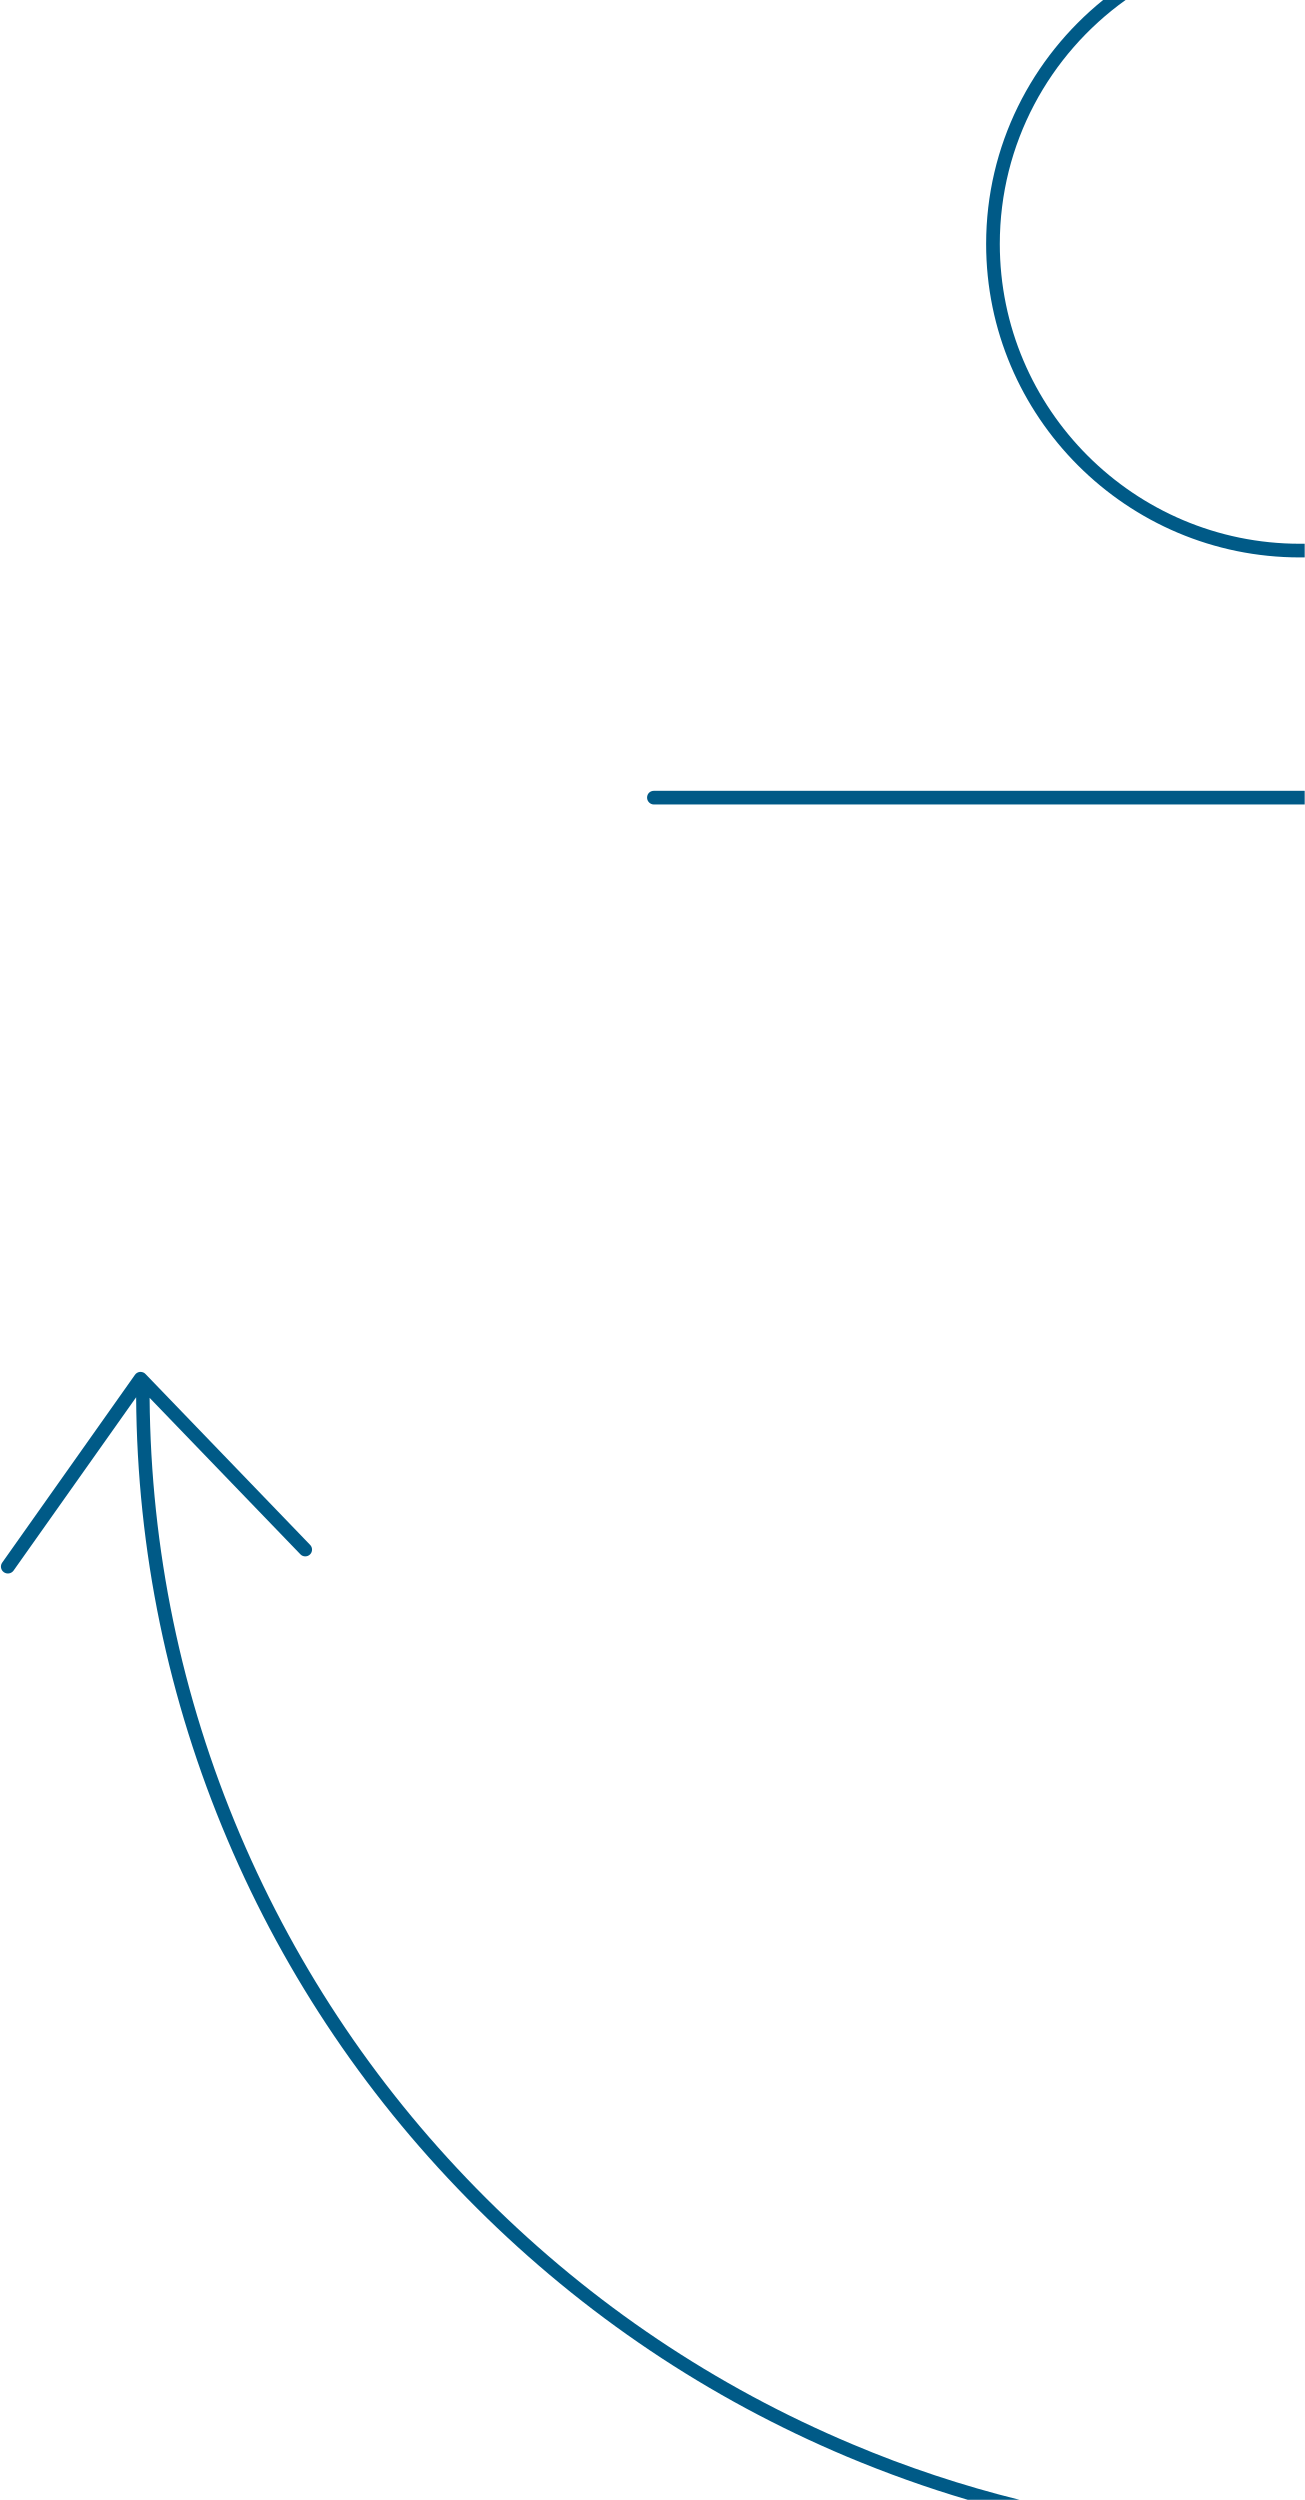
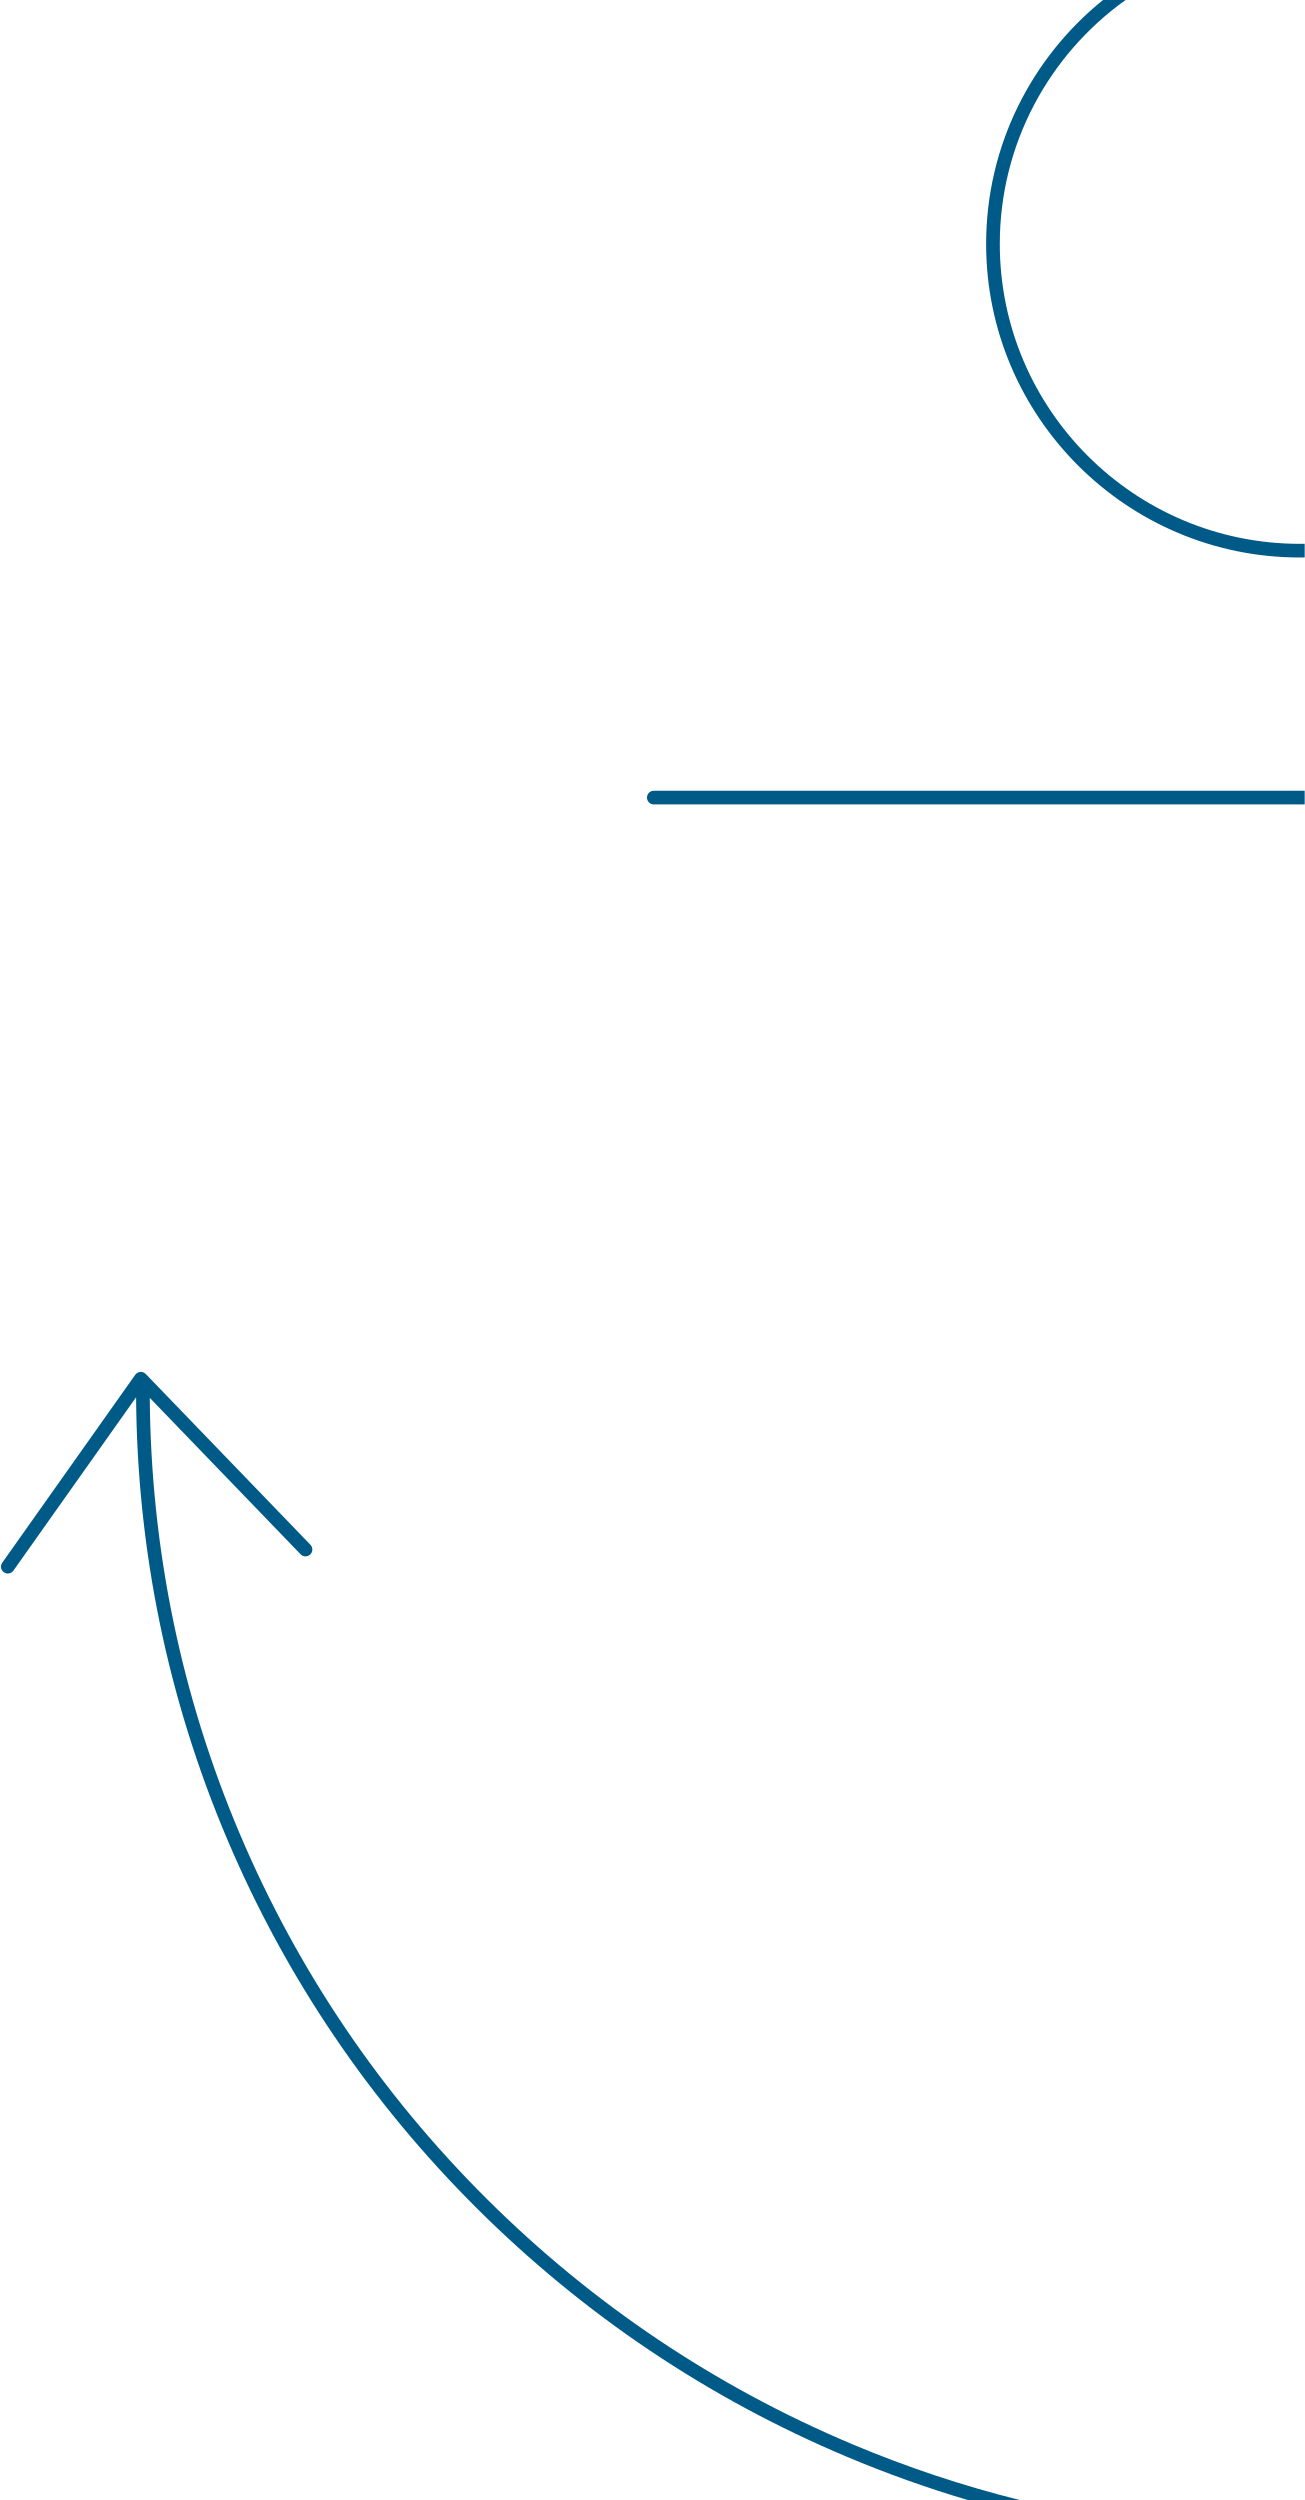
- <svg xmlns="http://www.w3.org/2000/svg" version="1.1" id="Ebene_1" x="0px" y="0px" width="668px" height="1280px" viewBox="0 0 668 1280" style="enable-background:new 0 0 668 1280;" xml:space="preserve">
-   <style type="text/css">
- 	.st0{fill:#005A87;}
- </style>
+ <svg xmlns="http://www.w3.org/2000/svg" version="1.1" x="0" y="0" width="668" height="1280" viewBox="0, 0, 668, 1280">
  <g id="Logo">
-     <path class="st0" d="M436.3,1251.4c-70.1-29.5-133.1-71.8-187.2-125.7c-54.1-53.9-96.5-116.6-126.2-186.4   c-30.1-70.9-45.7-146.1-46.3-223.6l77.2,80.1c1.3,1.4,3.6,1.4,4.9,0.1c1.4-1.3,1.4-3.6,0.1-4.9l-84.3-87.5   c-0.7-0.8-1.7-1.1-2.8-1.1c-1,0.1-2,0.6-2.6,1.5L1.1,800.1C0,801.7,0.4,803.9,2,805s3.8,0.7,4.9-0.8l62.8-88.8   C70.2,794,86,870.2,116.5,942c30,70.7,73,134.1,127.7,188.6c54.7,54.5,118.4,97.3,189.4,127.2c20.3,8.5,40.9,15.9,61.9,22.1H522   C492.9,1272.7,464.2,1263.2,436.3,1251.4" />
-     <path class="st0" d="M504.9,124.9c0,88.5,72,160.5,160.6,160.5c0.8,0,1.7,0,2.5,0v-7c-0.8,0-1.7,0-2.5,0   c-84.7,0-153.6-68.9-153.6-153.5c0-51.4,25.4-97,64.4-124.9h-11.5C528.3,29.5,504.9,74.5,504.9,124.9" />
-     <path class="st0" d="M331.3,408.4c0,1.9,1.6,3.5,3.5,3.5H668v-7H334.8C332.8,404.9,331.3,406.4,331.3,408.4" />
+     <path d="M436.295,1251.413 C366.176,1221.874 303.203,1179.587 249.124,1125.725 C195.046,1071.864 152.589,1009.144 122.932,939.309 C92.833,868.432 77.279,793.225 76.68,715.699 L153.908,795.794 C155.25,797.184 157.465,797.226 158.857,795.884 C160.248,794.542 160.289,792.326 158.947,790.934 L74.622,703.479 C73.898,702.729 72.879,702.342 71.837,702.419 C70.798,702.498 69.847,703.036 69.245,703.888 L1.144,800.124 C0.027,801.702 0.401,803.886 1.979,805.003 C3.557,806.12 5.741,805.744 6.858,804.167 L69.677,715.394 C70.238,793.975 85.98,870.203 116.489,942.046 C146.5,1012.716 189.463,1076.184 244.184,1130.684 C298.904,1185.184 362.625,1227.974 433.577,1257.863 C453.868,1266.411 474.509,1273.789 495.451,1280 L522.047,1280 C492.874,1272.72 464.248,1263.188 436.295,1251.413" fill="#005A87" />
+     <path d="M504.9,124.906 C504.9,213.425 576.945,285.44 665.501,285.44 C666.336,285.44 667.168,285.422 668,285.408 L668,278.408 C667.168,278.422 666.336,278.44 665.501,278.44 C580.804,278.44 511.9,209.565 511.9,124.906 C511.9,73.477 537.331,27.878 576.279,-0 L564.738,-0 C528.269,29.453 504.9,74.5 504.9,124.906" fill="#005A87" />
+     <path d="M331.255,408.367 C331.255,410.3 332.822,411.867 334.755,411.867 L668,411.867 L668,404.867 L334.755,404.867 C332.822,404.867 331.255,406.434 331.255,408.367" fill="#005A87" />
  </g>
</svg>
